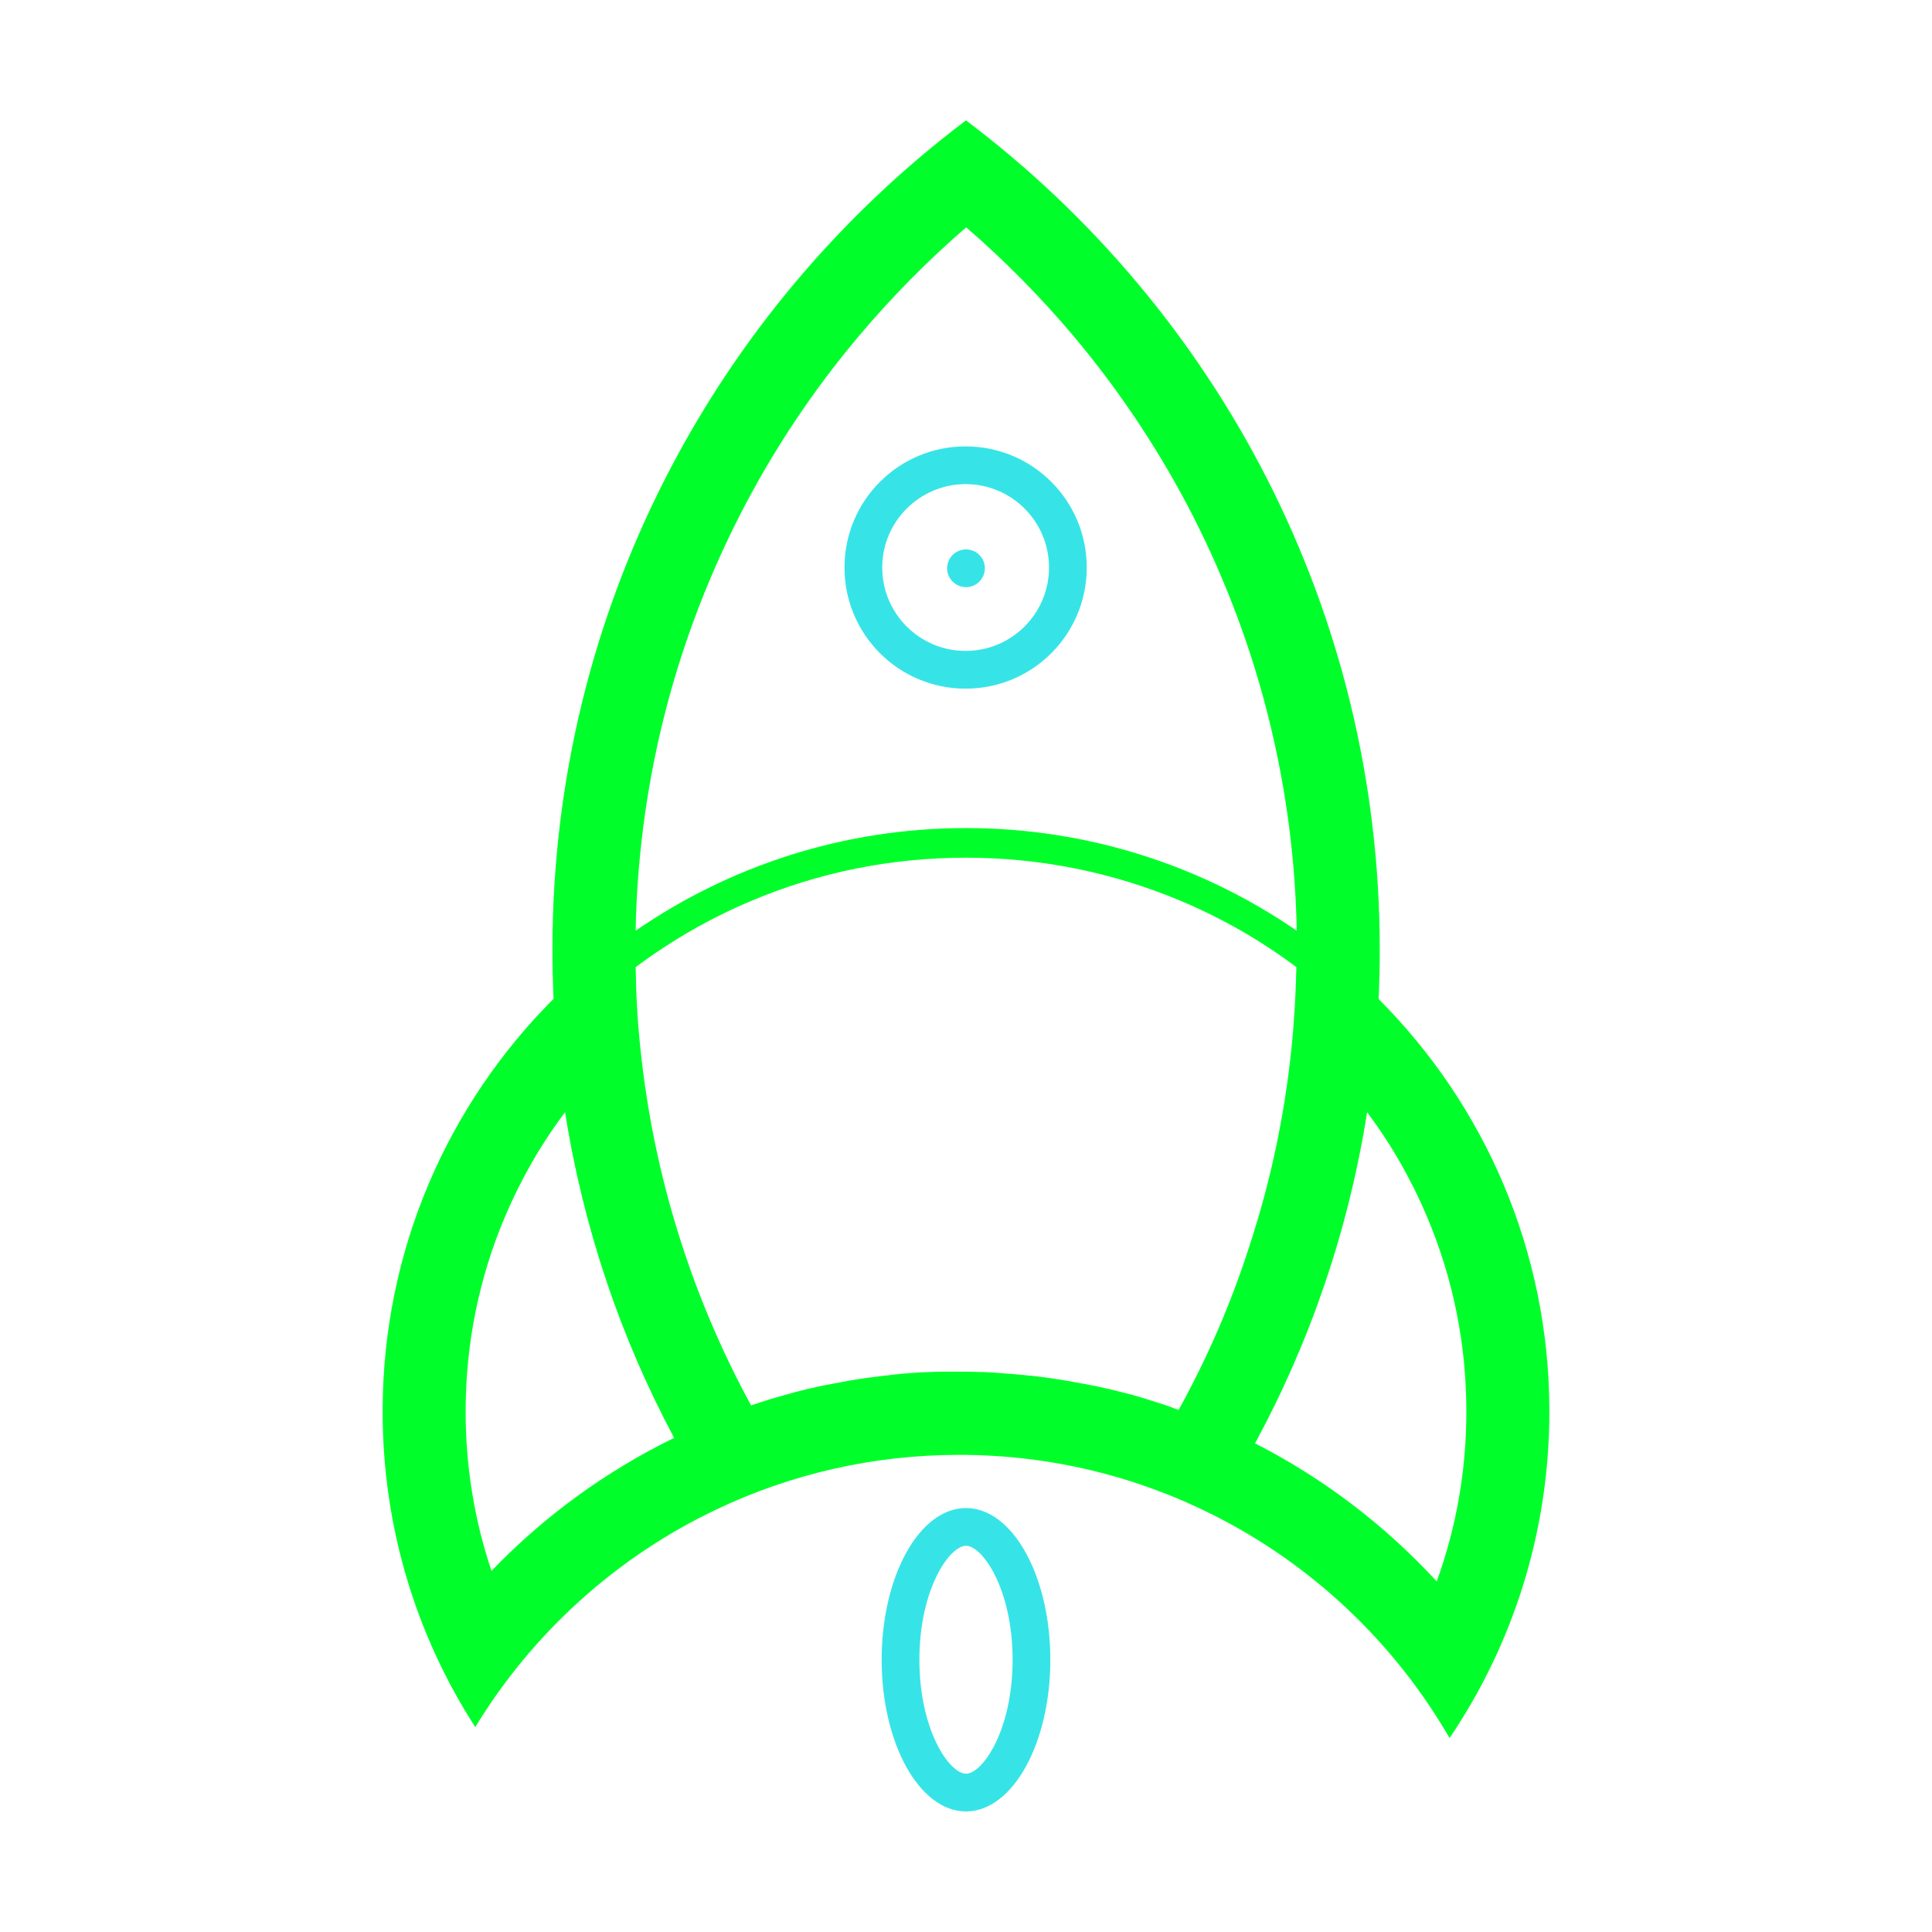
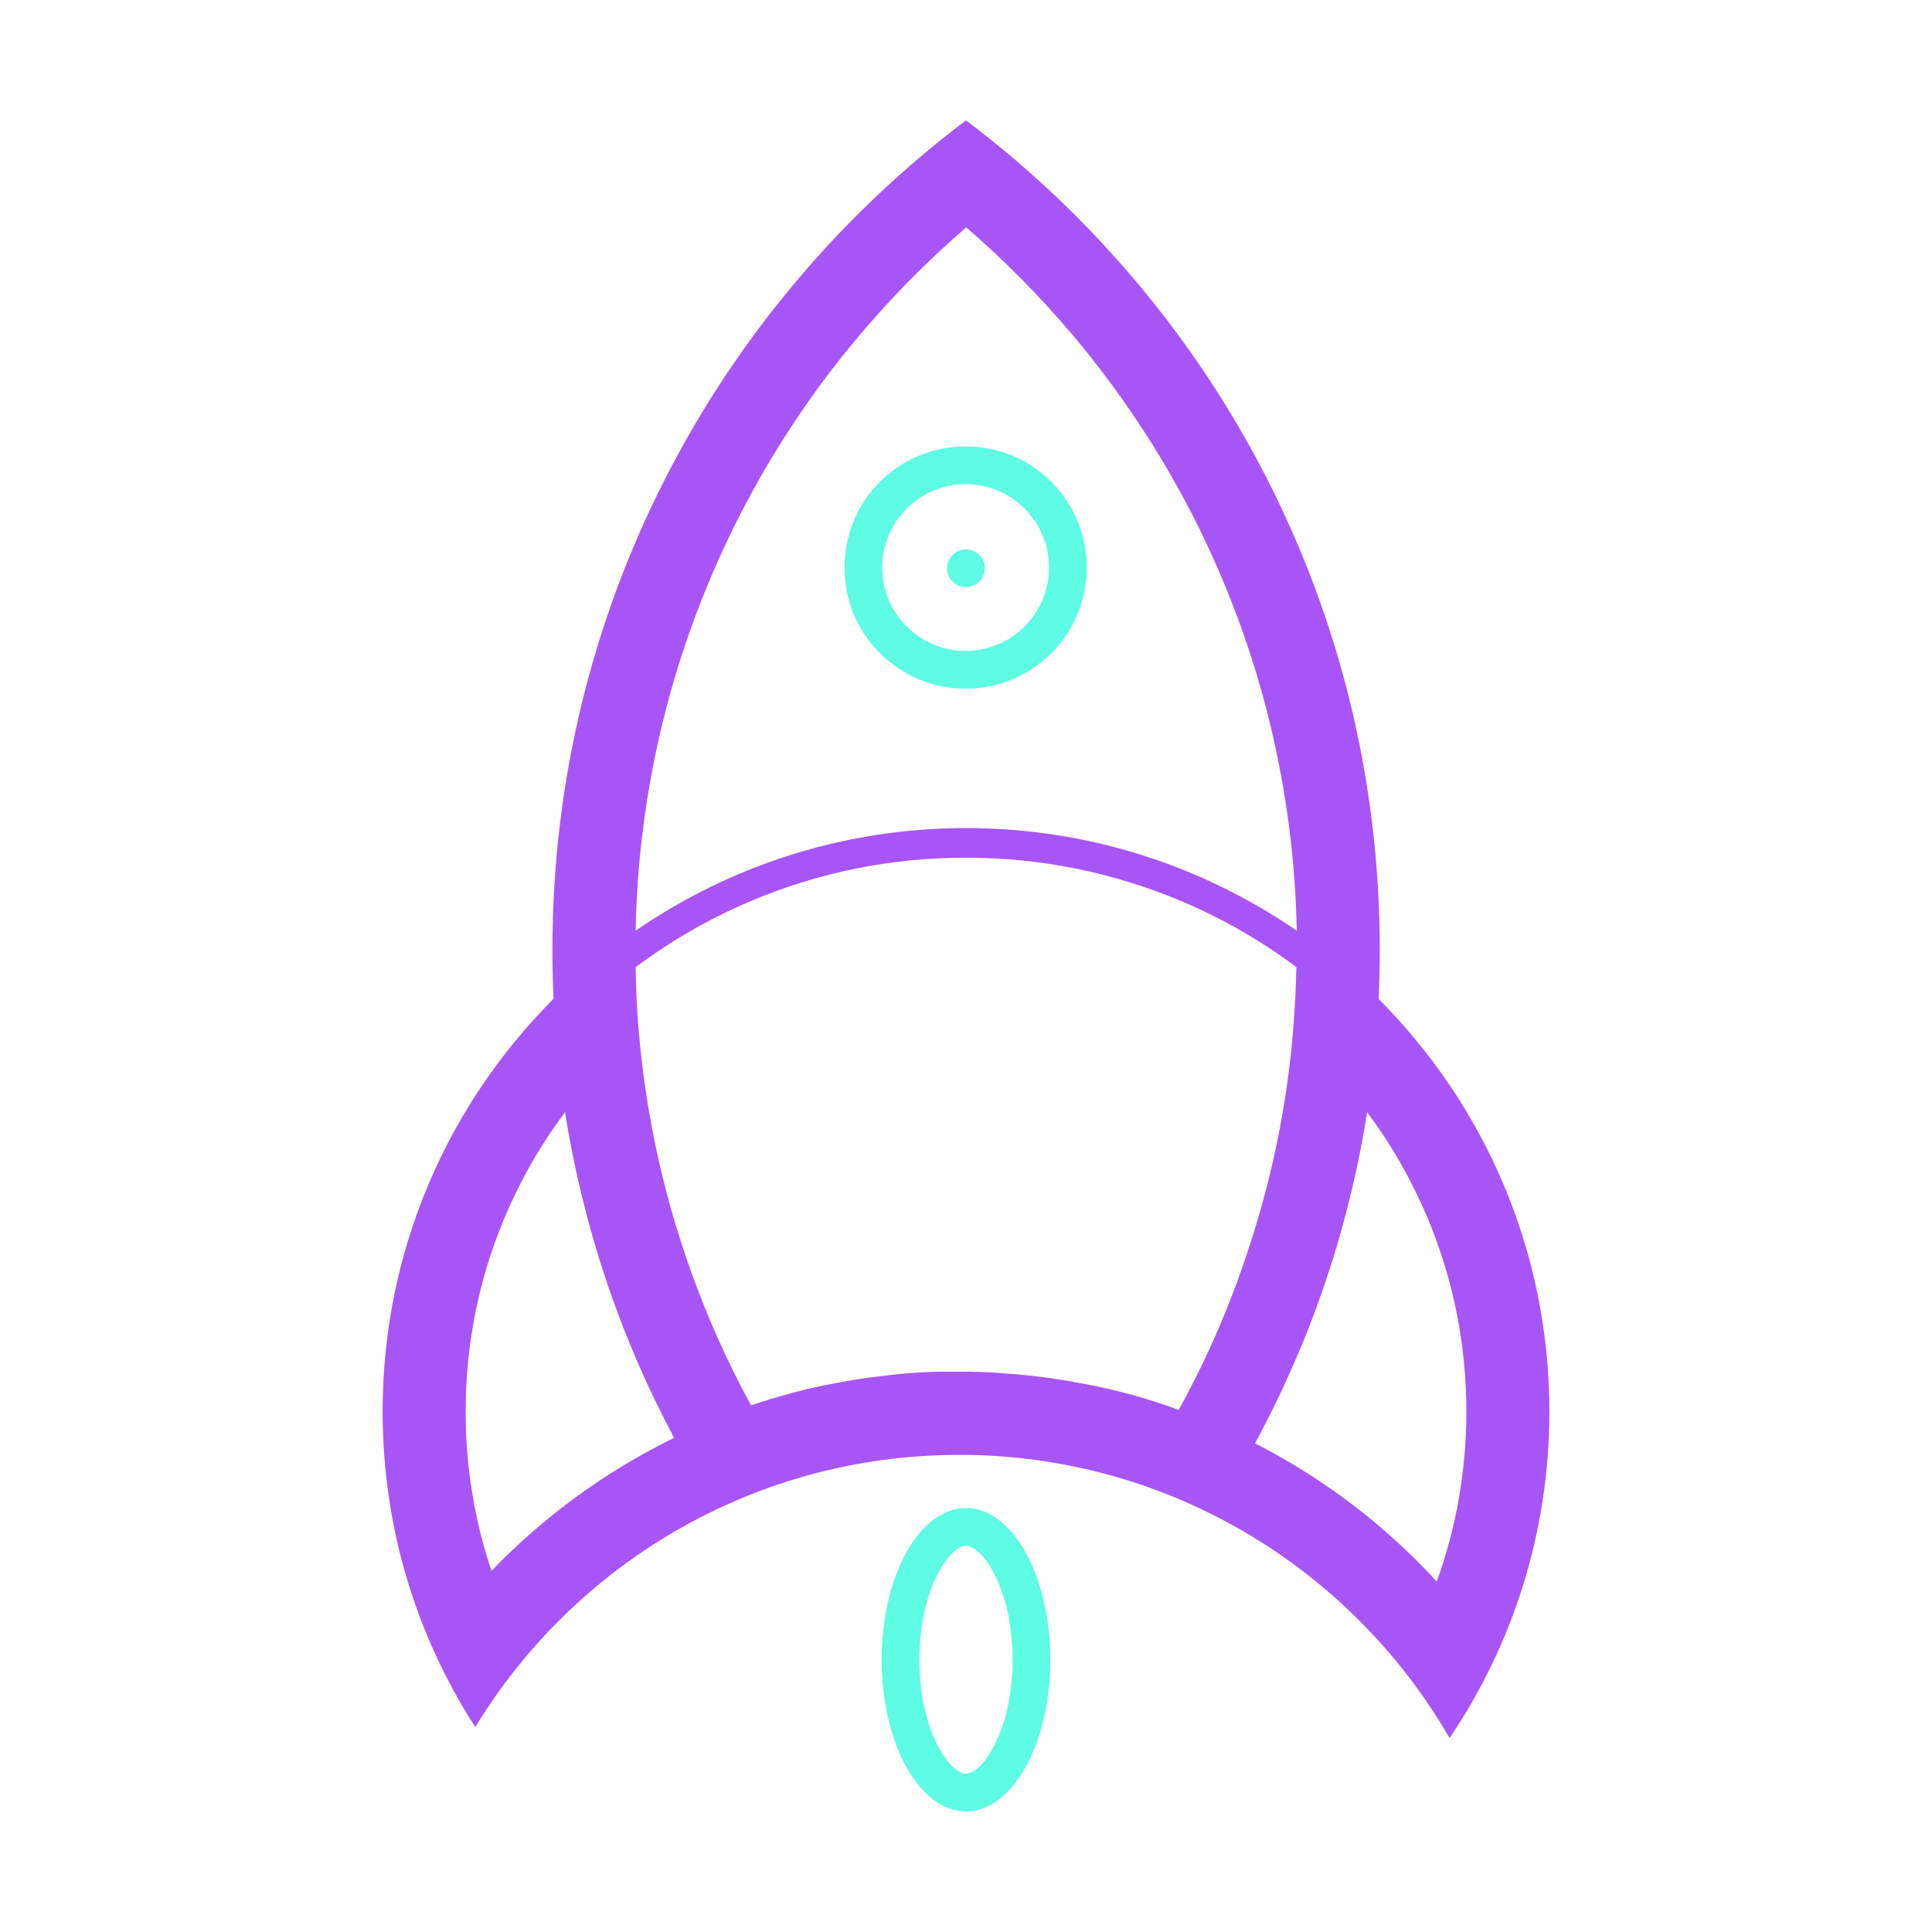
- <svg xmlns="http://www.w3.org/2000/svg" width="800px" height="800px" viewBox="0 0 1024 1024" class="icon" version="1.1" fill="#000000">
+ <svg xmlns="http://www.w3.org/2000/svg" width="800px" height="800px" viewBox="0 0 1024 1024" class="icon" version="1.1" fill="#00e5c7">
  <g id="SVGRepo_bgCarrier" stroke-width="0" />
  <g id="SVGRepo_tracerCarrier" stroke-linecap="round" stroke-linejoin="round" />
  <g id="SVGRepo_iconCarrier">
-     <path d="M512 301.2m-10 0a10 10 0 1 0 20 0 10 10 0 1 0-20 0Z" fill="#36e4e7" />
-     <path d="M400.3 744.5c2.1-0.7 4.1-1.4 6.2-2-2 0.6-4.1 1.3-6.2 2z m0 0c2.1-0.7 4.1-1.4 6.2-2-2 0.6-4.1 1.3-6.2 2z" fill="#00ff2a" />
-     <path d="M511.8 256.6c24.4 0 44.2 19.8 44.2 44.2S536.2 345 511.8 345s-44.2-19.8-44.2-44.2 19.9-44.2 44.2-44.2m0-20c-35.5 0-64.2 28.7-64.2 64.2s28.7 64.2 64.2 64.2 64.2-28.7 64.2-64.2-28.7-64.2-64.2-64.2z" fill="#36e4e7" />
-     <path d="M730.7 529.5c0.4-8.7 0.6-17.4 0.6-26.2 0-179.6-86.1-339.1-219.3-439.5-133.1 100.4-219.2 259.9-219.2 439.5 0 8.8 0.2 17.5 0.6 26.1-56 56-90.6 133.3-90.6 218.7 0 61.7 18 119.1 49.1 167.3 30.3-49.8 74.7-90.1 127.7-115.3 39-18.6 82.7-29 128.8-29 48.3 0 93.9 11.4 134.3 31.7 52.5 26.3 96.3 67.7 125.6 118.4 33.4-49.4 52.9-108.9 52.9-173.1 0-85.4-34.6-162.6-90.5-218.6zM351.1 383.4c9.2-37.9 22.9-74.7 40.6-109.5a502.1 502.1 0 0 1 63.6-95.9c17.4-20.6 36.4-39.9 56.8-57.5 20.4 17.6 39.4 36.9 56.8 57.5 24.8 29.5 46.2 61.8 63.6 95.9 17.7 34.8 31.4 71.6 40.6 109.5 8.7 35.8 13.5 72.7 14.2 109.9C637.4 459 577 438.9 512 438.9c-65 0-125.3 20.1-175.1 54.4 0.7-37.2 5.5-74.1 14.2-109.9z m-90.6 449.2c-9.1-27-13.7-55.5-13.7-84.4 0-35.8 7-70.6 20.8-103.2 8.4-19.8 19-38.4 31.9-55.5 9.7 61.5 29.5 119.7 57.8 172.6-36.4 17.8-69 41.6-96.8 70.5z m364.2-85.3c-0.7-0.3-1.5-0.5-2.2-0.8-0.4-0.2-0.9-0.3-1.3-0.5-0.6-0.2-1.3-0.5-1.9-0.7-0.8-0.3-1.5-0.5-2.3-0.8-0.8-0.3-1.5-0.5-2.3-0.7l-0.9-0.3c-1-0.3-2.1-0.7-3.1-1-1.2-0.4-2.4-0.7-3.5-1.1l-3-0.9c-0.2-0.1-0.4-0.1-0.7-0.2-1.1-0.3-2.3-0.7-3.4-1-1.2-0.3-2.4-0.6-3.5-0.9l-3.6-0.9-3.6-0.9c-1-0.3-2.1-0.5-3.1-0.7-1.2-0.3-2.4-0.5-3.6-0.8-1.3-0.3-2.5-0.6-3.8-0.8h-0.3c-0.9-0.2-1.9-0.4-2.8-0.6-0.4-0.1-0.7-0.1-1.1-0.2-1.1-0.2-2.2-0.4-3.4-0.6-1.2-0.2-2.4-0.4-3.6-0.7l-5.4-0.9c-0.9-0.1-1.9-0.3-2.8-0.4-0.8-0.1-1.6-0.3-2.5-0.4-2.6-0.4-5.1-0.7-7.7-1-1.2-0.1-2.3-0.3-3.5-0.4h-0.4c-0.9-0.1-1.8-0.2-2.8-0.3-1.1-0.1-2.1-0.2-3.2-0.3-1.7-0.2-3.4-0.3-5.1-0.4-0.8-0.1-1.5-0.1-2.3-0.2-0.9-0.1-1.9-0.1-2.8-0.2-0.4 0-0.8 0-1.2-0.1-1.1-0.1-2.1-0.1-3.2-0.2-0.5 0-1-0.1-1.5-0.1-1.3-0.1-2.6-0.1-3.9-0.1-0.8 0-1.5-0.1-2.3-0.1-1.2 0-2.4 0-3.5-0.1h-13.9c-2.3 0-4.6 0.1-6.9 0.2-0.9 0-1.9 0.1-2.8 0.1-0.8 0-1.5 0.1-2.3 0.1-1.4 0.1-2.8 0.2-4.1 0.3-1.4 0.1-2.7 0.2-4.1 0.3-1.4 0.1-2.7 0.2-4.1 0.4-0.6 0-1.2 0.1-1.8 0.2l-7.8 0.9c-1.1 0.1-2.1 0.3-3.2 0.4-1 0.1-2.1 0.3-3.1 0.4-3.2 0.5-6.4 0.9-9.5 1.5-0.7 0.1-1.4 0.2-2.1 0.4-0.9 0.1-1.7 0.3-2.6 0.5-1.1 0.2-2.3 0.4-3.4 0.6-0.9 0.2-1.7 0.3-2.6 0.5-0.4 0.1-0.8 0.1-1.1 0.2-0.7 0.1-1.4 0.3-2.1 0.4-1.2 0.3-2.4 0.5-3.6 0.8-1.2 0.3-2.4 0.5-3.6 0.8-0.2 0-0.4 0.1-0.6 0.1-0.5 0.1-1 0.2-1.5 0.4-1.1 0.3-2.3 0.6-3.5 0.9-1.3 0.3-2.5 0.6-3.8 1-0.4 0.1-0.9 0.2-1.4 0.4-1.3 0.4-2.7 0.7-4 1.1-1.5 0.4-3 0.9-4.6 1.3-1 0.3-2.1 0.6-3.1 1-2.1 0.6-4.1 1.3-6.2 2-0.7 0.2-1.4 0.5-2.1 0.7-15-27.5-27.4-56.4-37-86.2-11.7-36.1-19.2-73.6-22.5-111.6-0.6-6.7-1-13.3-1.3-20-0.1-1.2-0.1-2.4-0.1-3.6-0.1-1.2-0.1-2.4-0.1-3.6 0-1.2-0.1-2.4-0.1-3.6 0-1.2-0.1-2.4-0.1-3.7 18.8-14 39.2-25.8 61-35 36.1-15.3 74.5-23 114.1-23 39.6 0 78 7.8 114.1 23 21.8 9.2 42.2 20.9 61 35v0.1c0 1 0 1.9-0.1 2.9 0 1.4-0.1 2.8-0.1 4.3 0 0.7 0 1.3-0.1 2-0.1 1.8-0.1 3.5-0.2 5.3-0.3 6.7-0.8 13.3-1.3 20-3.3 38.5-11 76.5-23 113-9.7 30.3-22.3 59.4-37.6 87.1z m136.8 90.9a342.27 342.27 0 0 0-96.3-73.2c29.1-53.7 49.5-112.8 59.4-175.5 12.8 17.1 23.4 35.6 31.8 55.5 13.8 32.7 20.8 67.4 20.8 103.2 0 31-5.3 61.3-15.7 90z" fill="#00ff2a" />
-     <path d="M512 819.3c8.7 0 24.7 22.9 24.7 60.4s-16 60.4-24.7 60.4-24.7-22.9-24.7-60.4 16-60.4 24.7-60.4m0-20c-24.7 0-44.7 36-44.7 80.4 0 44.4 20 80.4 44.7 80.4s44.7-36 44.7-80.4c0-44.4-20-80.4-44.7-80.4z" fill="#36e4e7" />
+     <path d="M512 301.2m-10 0a10 10 0 1 0 20 0 10 10 0 1 0-20 0Z" fill="#5dfce3" />
+     <path d="M400.3 744.5c2.1-0.7 4.1-1.4 6.2-2-2 0.6-4.1 1.3-6.2 2z m0 0c2.1-0.7 4.1-1.4 6.2-2-2 0.6-4.1 1.3-6.2 2z" fill="#a855f7" />
+     <path d="M511.8 256.6c24.4 0 44.2 19.8 44.2 44.2S536.2 345 511.8 345s-44.2-19.8-44.2-44.2 19.9-44.2 44.2-44.2m0-20c-35.5 0-64.2 28.7-64.2 64.2s28.7 64.2 64.2 64.2 64.2-28.7 64.2-64.2-28.7-64.2-64.2-64.2z" fill="#5dfce3" />
+     <path d="M730.7 529.5c0.4-8.7 0.6-17.4 0.6-26.2 0-179.6-86.1-339.1-219.3-439.5-133.1 100.4-219.2 259.9-219.2 439.5 0 8.8 0.2 17.5 0.6 26.1-56 56-90.6 133.3-90.6 218.7 0 61.7 18 119.1 49.1 167.3 30.3-49.8 74.7-90.1 127.7-115.3 39-18.6 82.7-29 128.8-29 48.3 0 93.9 11.4 134.3 31.7 52.5 26.3 96.3 67.7 125.6 118.4 33.4-49.4 52.9-108.9 52.9-173.1 0-85.4-34.6-162.6-90.5-218.6zM351.1 383.4c9.2-37.9 22.9-74.7 40.6-109.5a502.1 502.1 0 0 1 63.6-95.9c17.4-20.6 36.4-39.9 56.8-57.5 20.4 17.6 39.4 36.9 56.8 57.5 24.8 29.5 46.2 61.8 63.6 95.9 17.7 34.8 31.4 71.6 40.6 109.5 8.7 35.8 13.5 72.7 14.2 109.9C637.4 459 577 438.9 512 438.9c-65 0-125.3 20.1-175.1 54.4 0.7-37.2 5.5-74.1 14.2-109.9z m-90.6 449.2c-9.1-27-13.7-55.5-13.7-84.4 0-35.8 7-70.6 20.8-103.2 8.4-19.8 19-38.4 31.9-55.5 9.7 61.5 29.5 119.7 57.8 172.6-36.4 17.8-69 41.6-96.8 70.5z m364.2-85.3c-0.7-0.3-1.5-0.5-2.2-0.8-0.4-0.2-0.9-0.3-1.3-0.5-0.6-0.2-1.3-0.5-1.9-0.7-0.8-0.3-1.5-0.5-2.3-0.8-0.8-0.3-1.5-0.5-2.3-0.7l-0.9-0.3c-1-0.3-2.1-0.7-3.1-1-1.2-0.4-2.4-0.7-3.5-1.1l-3-0.9c-0.2-0.1-0.4-0.1-0.7-0.2-1.1-0.3-2.3-0.7-3.4-1-1.2-0.3-2.4-0.6-3.5-0.9l-3.6-0.9-3.6-0.9c-1-0.3-2.1-0.5-3.1-0.7-1.2-0.3-2.4-0.5-3.6-0.8-1.3-0.3-2.5-0.6-3.8-0.8h-0.3c-0.9-0.2-1.9-0.4-2.8-0.6-0.4-0.1-0.7-0.1-1.1-0.2-1.1-0.2-2.2-0.4-3.4-0.6-1.2-0.2-2.4-0.4-3.6-0.7l-5.4-0.9c-0.9-0.1-1.9-0.3-2.8-0.4-0.8-0.1-1.6-0.3-2.5-0.4-2.6-0.4-5.1-0.7-7.7-1-1.2-0.1-2.3-0.3-3.5-0.4h-0.4c-0.9-0.1-1.8-0.2-2.8-0.3-1.1-0.1-2.1-0.2-3.2-0.3-1.7-0.2-3.4-0.3-5.1-0.4-0.8-0.1-1.5-0.1-2.3-0.2-0.9-0.1-1.9-0.1-2.8-0.2-0.4 0-0.8 0-1.2-0.1-1.1-0.1-2.1-0.1-3.2-0.2-0.5 0-1-0.1-1.5-0.1-1.3-0.1-2.6-0.1-3.9-0.1-0.8 0-1.5-0.1-2.3-0.1-1.2 0-2.4 0-3.5-0.1h-13.9c-2.3 0-4.6 0.1-6.9 0.2-0.9 0-1.9 0.1-2.8 0.1-0.8 0-1.5 0.1-2.3 0.1-1.4 0.1-2.8 0.2-4.1 0.3-1.4 0.1-2.7 0.2-4.1 0.3-1.4 0.1-2.7 0.2-4.1 0.4-0.6 0-1.2 0.1-1.8 0.2l-7.8 0.9c-1.1 0.1-2.1 0.3-3.2 0.4-1 0.1-2.1 0.3-3.1 0.4-3.2 0.5-6.4 0.9-9.5 1.5-0.7 0.1-1.4 0.2-2.1 0.4-0.9 0.1-1.7 0.3-2.6 0.5-1.1 0.2-2.3 0.4-3.4 0.6-0.9 0.2-1.7 0.3-2.6 0.5-0.4 0.1-0.8 0.1-1.1 0.2-0.7 0.1-1.4 0.3-2.1 0.4-1.2 0.3-2.4 0.5-3.6 0.8-1.2 0.3-2.4 0.5-3.6 0.8-0.2 0-0.4 0.1-0.6 0.1-0.5 0.1-1 0.2-1.5 0.4-1.1 0.3-2.3 0.6-3.5 0.9-1.3 0.3-2.5 0.6-3.8 1-0.4 0.1-0.9 0.2-1.4 0.4-1.3 0.4-2.7 0.7-4 1.1-1.5 0.4-3 0.9-4.6 1.3-1 0.3-2.1 0.6-3.1 1-2.1 0.6-4.1 1.3-6.2 2-0.7 0.2-1.4 0.5-2.1 0.7-15-27.5-27.4-56.4-37-86.2-11.7-36.1-19.2-73.6-22.5-111.6-0.6-6.7-1-13.3-1.3-20-0.1-1.2-0.1-2.4-0.1-3.6-0.1-1.2-0.1-2.4-0.1-3.6 0-1.2-0.1-2.4-0.1-3.6 0-1.2-0.1-2.4-0.1-3.7 18.8-14 39.2-25.8 61-35 36.1-15.3 74.5-23 114.1-23 39.6 0 78 7.8 114.1 23 21.8 9.2 42.2 20.9 61 35v0.1c0 1 0 1.9-0.1 2.9 0 1.4-0.1 2.8-0.1 4.3 0 0.7 0 1.3-0.1 2-0.1 1.8-0.1 3.5-0.2 5.3-0.3 6.7-0.8 13.3-1.3 20-3.3 38.5-11 76.5-23 113-9.7 30.3-22.3 59.4-37.6 87.1z m136.8 90.9a342.27 342.27 0 0 0-96.3-73.2c29.1-53.7 49.5-112.8 59.4-175.5 12.8 17.1 23.4 35.6 31.8 55.5 13.8 32.7 20.8 67.4 20.8 103.2 0 31-5.3 61.3-15.7 90z" fill="#a855f7" />
+     <path d="M512 819.3c8.7 0 24.7 22.9 24.7 60.4s-16 60.4-24.7 60.4-24.7-22.9-24.7-60.4 16-60.4 24.7-60.4m0-20c-24.7 0-44.7 36-44.7 80.4 0 44.4 20 80.4 44.7 80.4s44.7-36 44.7-80.4c0-44.4-20-80.4-44.7-80.4z" fill="#5dfce3" />
  </g>
</svg>
